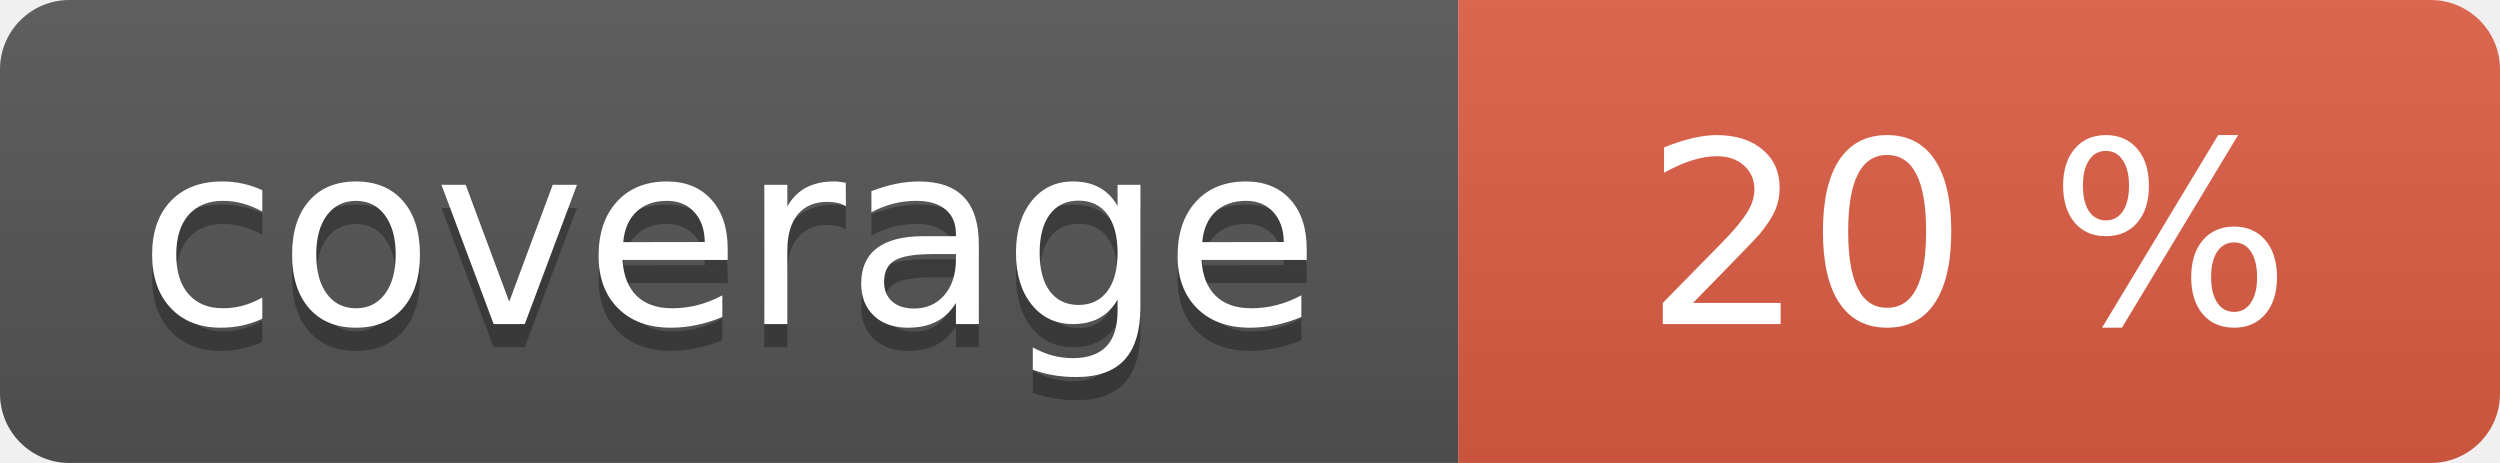
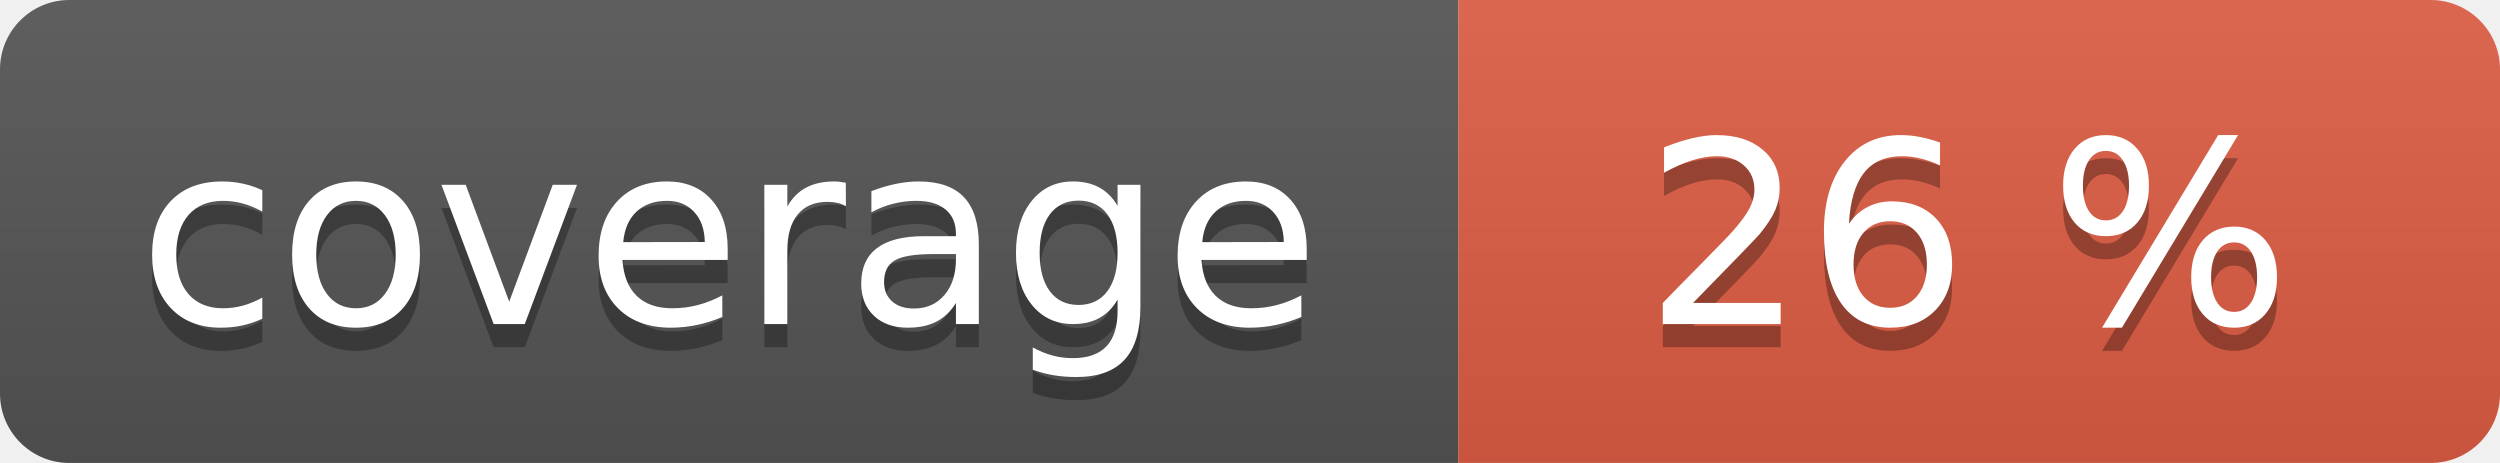
<svg xmlns="http://www.w3.org/2000/svg" width="108" height="20" role="img">
  <linearGradient id="s" x2="0" y2="100%">
    <stop offset="0" stop-color="#bbb" stop-opacity=".1" />
    <stop offset="1" stop-opacity=".1" />
  </linearGradient>
  <clipPath id="r">
    <rect width="108" height="20" rx="3" fill="#fff" />
  </clipPath>
  <g clip-path="url(#r)">
    <rect width="63" height="20" fill="#555" />
    <rect x="63" width="45" height="20" fill="#e05d44" />
    <rect width="108" height="20" fill="url(#s)" />
  </g>
  <g fill="#fff" text-anchor="middle" font-family="Verdana,Geneva,DejaVu Sans,sans-serif" text-rendering="geometricPrecision" font-size="110">
    <text aria-hidden="true" x="315" y="150" fill="#010101" fill-opacity=".3" transform="scale(.1)" textLength="530">coverage</text>
    <text x="315" y="140" transform="scale(.1)" fill="#fff" textLength="530">coverage</text>
    <text aria-hidden="true" x="850" y="150" fill="#010101" fill-opacity=".3" transform="scale(.1)" textLength="350">
- 
+ 26 %
</text>
    <text x="850" y="140" transform="scale(.1)" fill="#fff" textLength="350">
- 20 %
- 
+ 26 %
</text>
  </g>
</svg>
